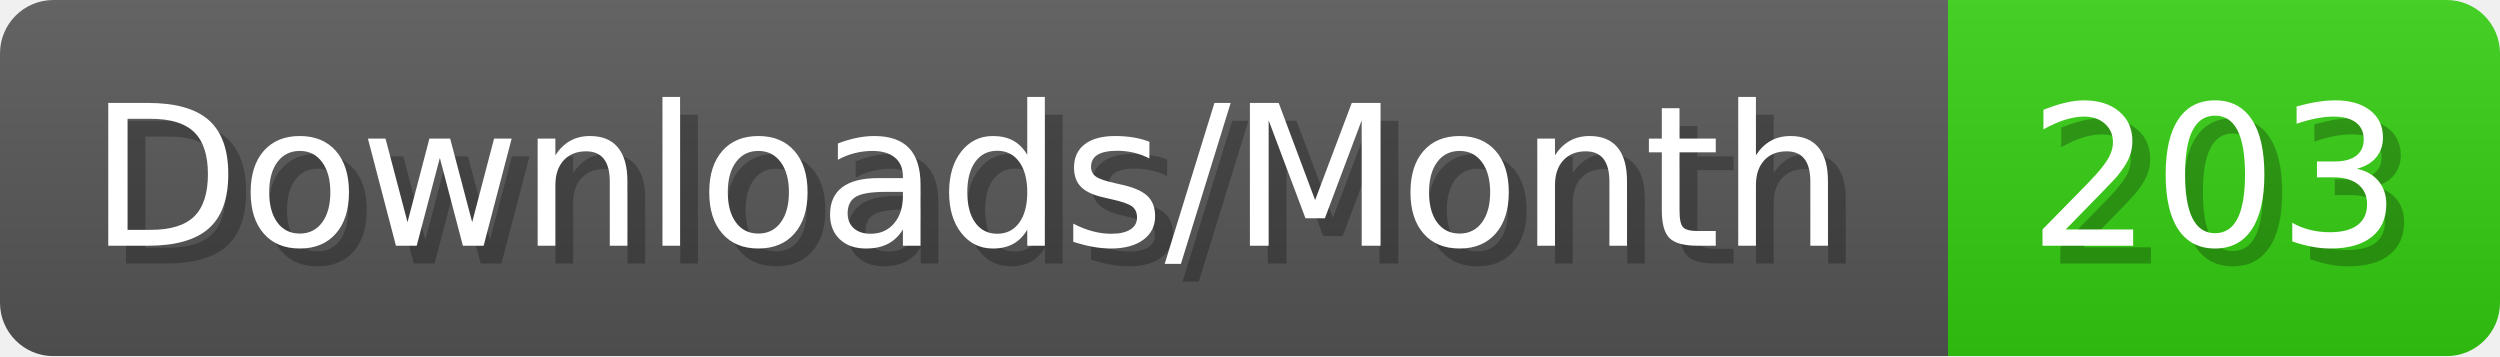
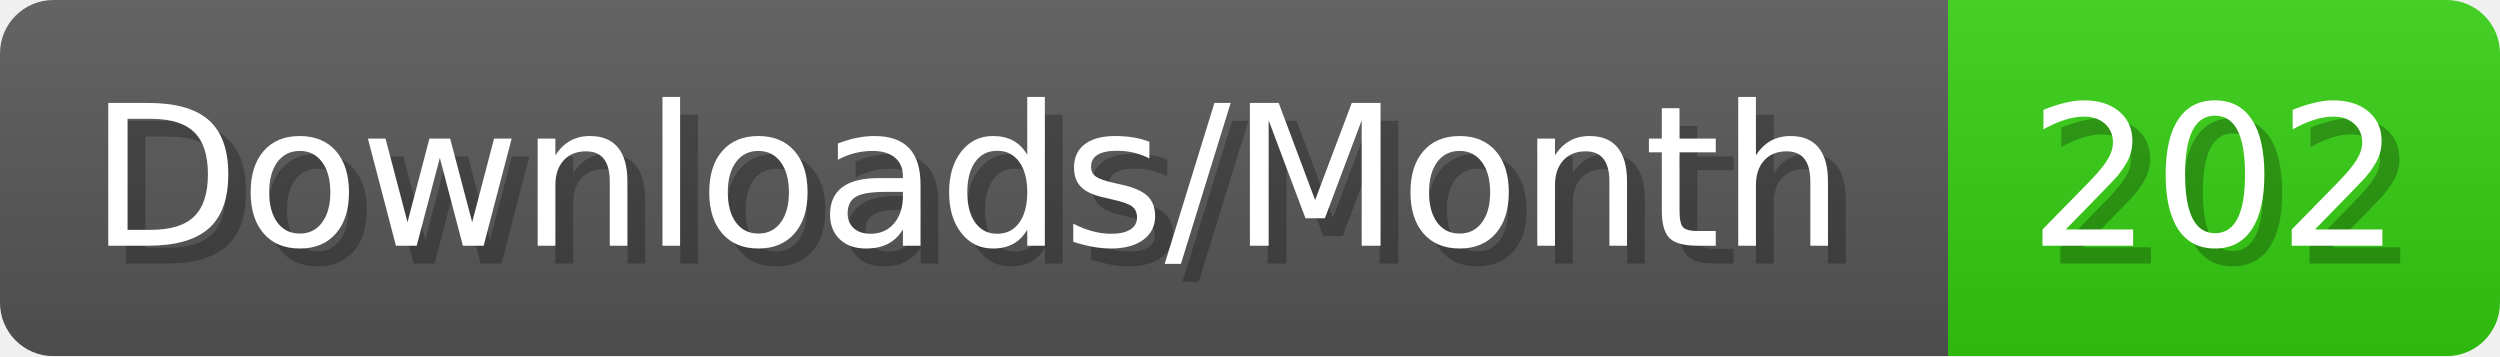
- <svg xmlns="http://www.w3.org/2000/svg" width="140.4" height="20" viewBox="0 0 1404 200" role="img" aria-label="Downloads/Month: 203">
+ <svg xmlns="http://www.w3.org/2000/svg" width="140.4" height="20" viewBox="0 0 1404 200" role="img" aria-label="Downloads/Month: 202">
  <linearGradient id="YlXUI" x2="0" y2="100%">
    <stop offset="0" stop-opacity=".1" stop-color="#EEE" />
    <stop offset="1" stop-opacity=".1" />
  </linearGradient>
  <mask id="JHhop">
    <rect width="1404" height="200" rx="30" fill="#FFF" />
  </mask>
  <g mask="url(#JHhop)">
    <rect width="1094" height="200" fill="#555" />
    <rect width="310" height="200" fill="#3C1" x="1094" />
    <rect width="1404" height="200" fill="url(#YlXUI)" />
  </g>
  <g aria-hidden="true" fill="#fff" text-anchor="start" font-family="Verdana,DejaVu Sans,sans-serif" font-size="110">
    <text x="60" y="148" textLength="994" fill="#000" opacity="0.25">Downloads/Month</text>
    <text x="50" y="138" textLength="994">Downloads/Month</text>
-     <text x="1149" y="148" textLength="210" fill="#000" opacity="0.25">203</text>
-     <text x="1139" y="138" textLength="210">203</text>
+     <text x="1149" y="148" textLength="210" fill="#000" opacity="0.25">202</text>
+     <text x="1139" y="138" textLength="210">202</text>
  </g>
</svg>
